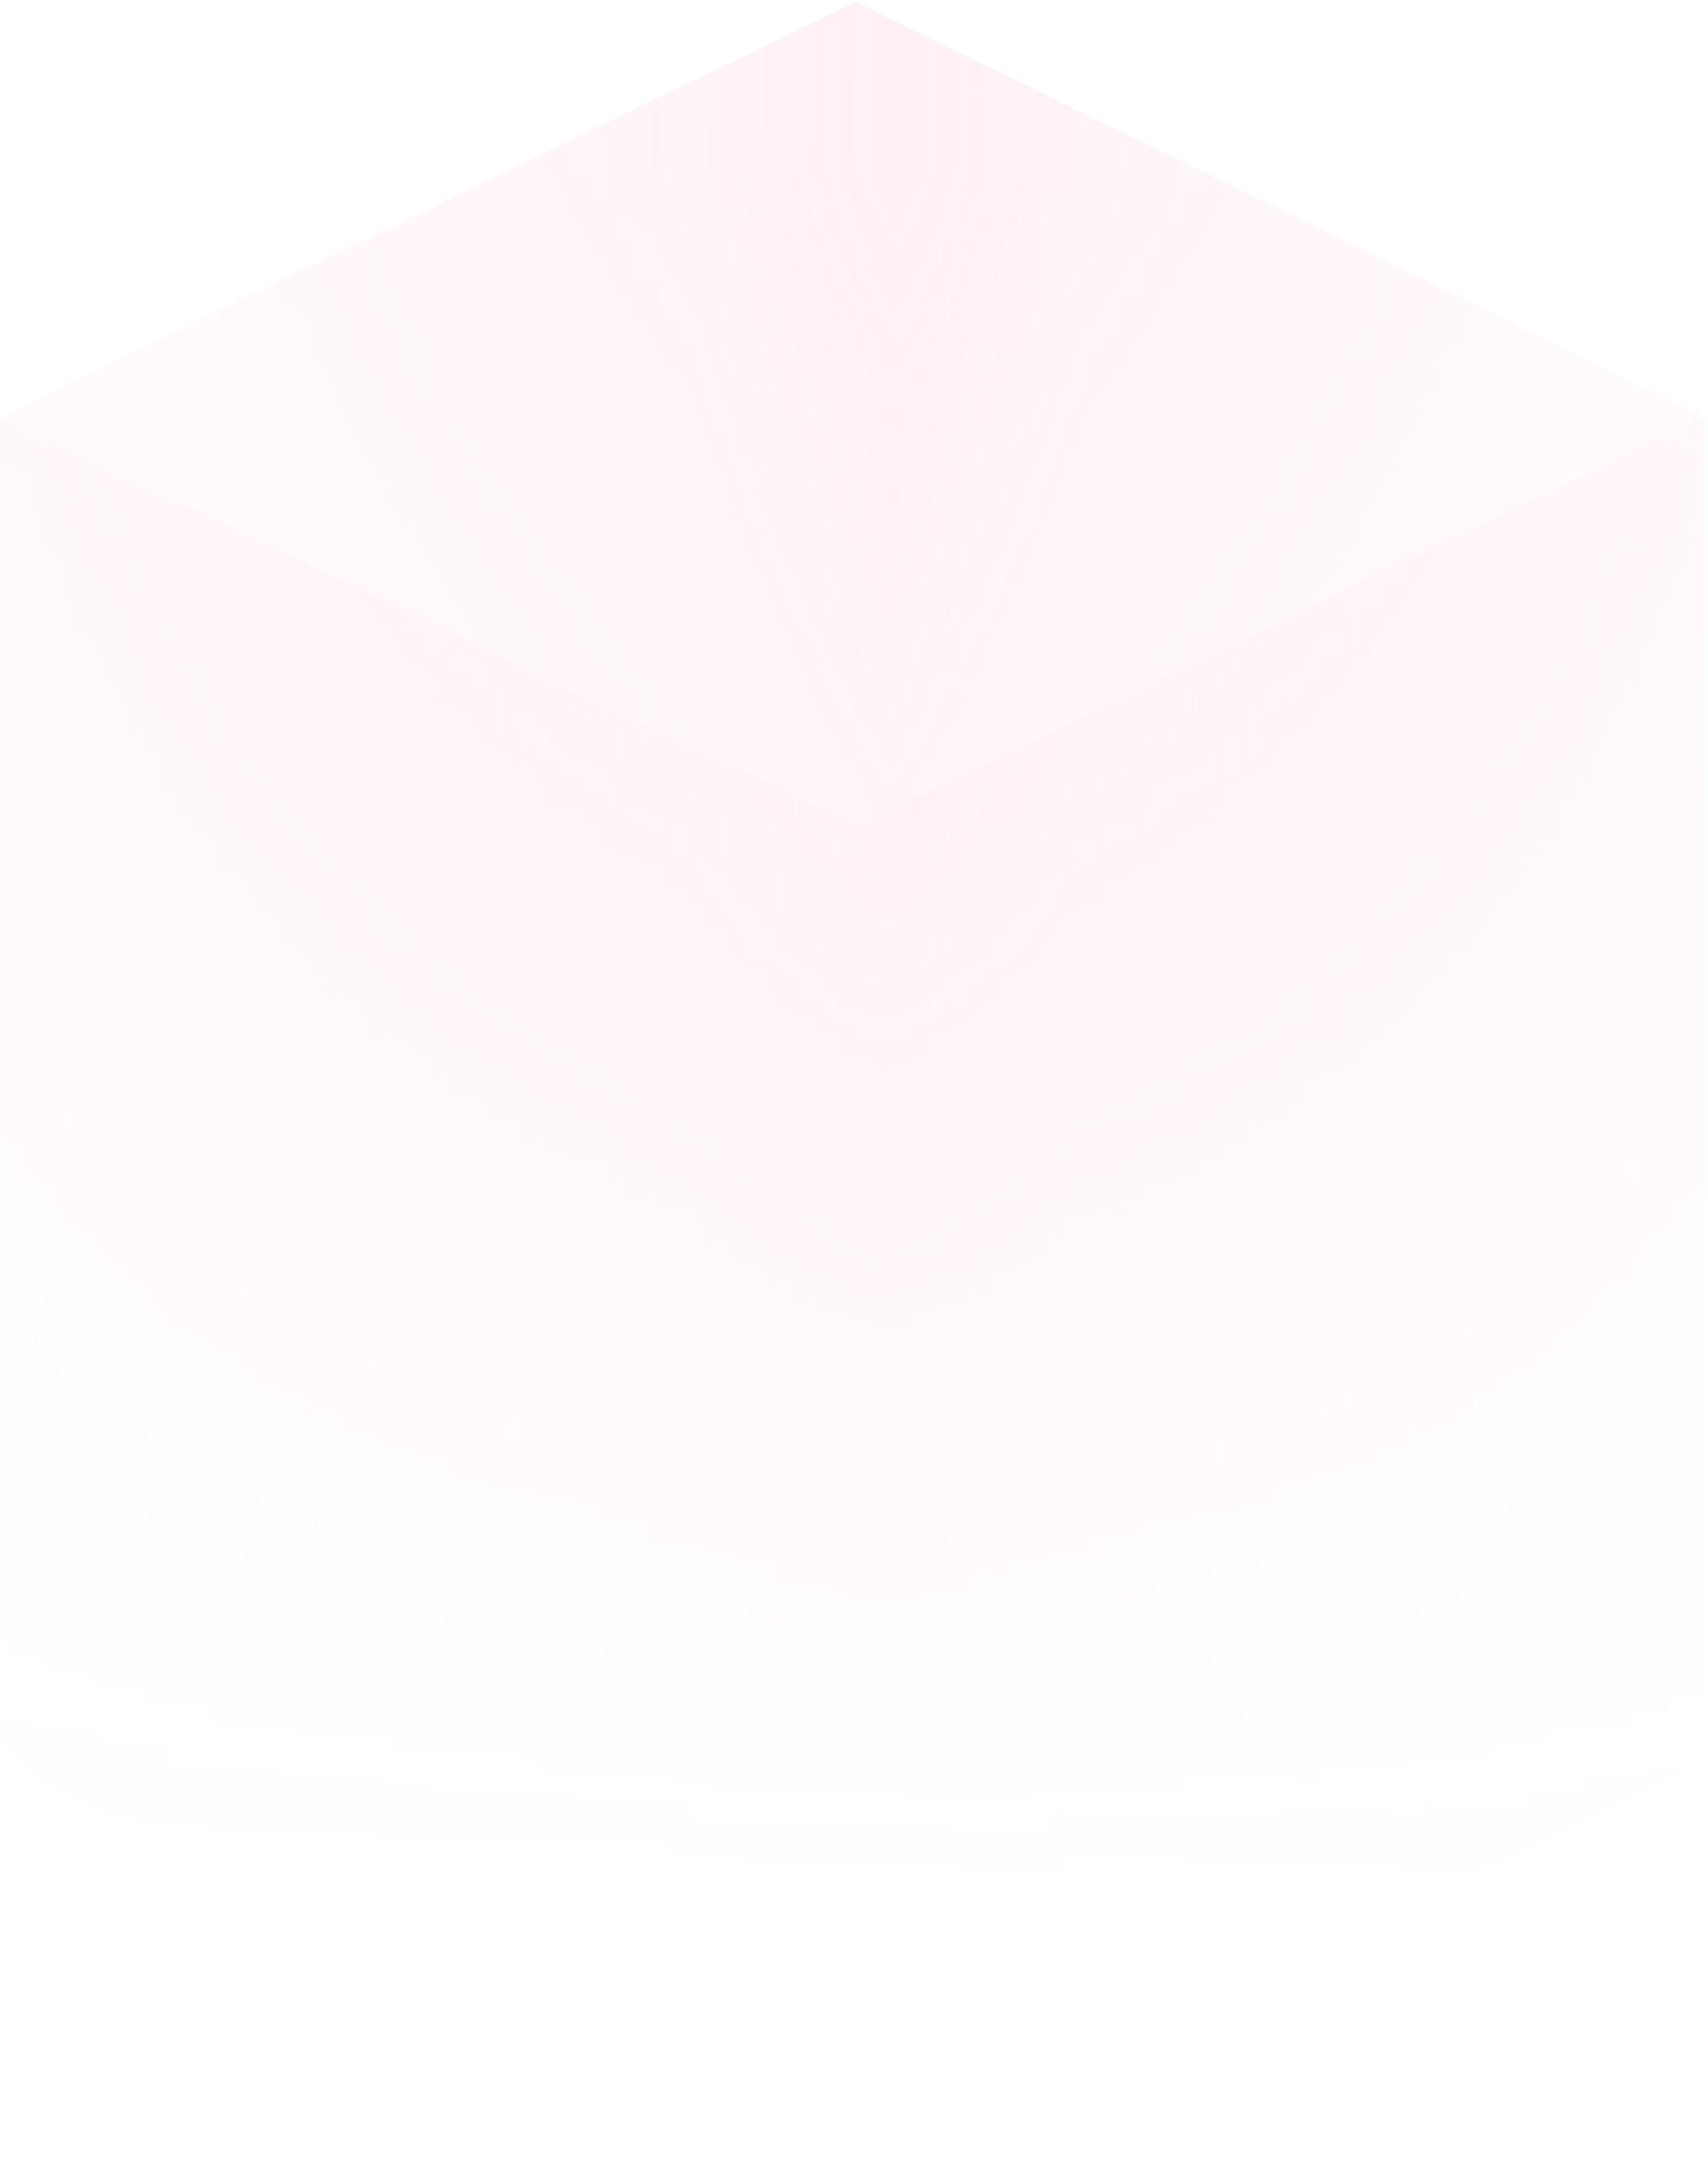
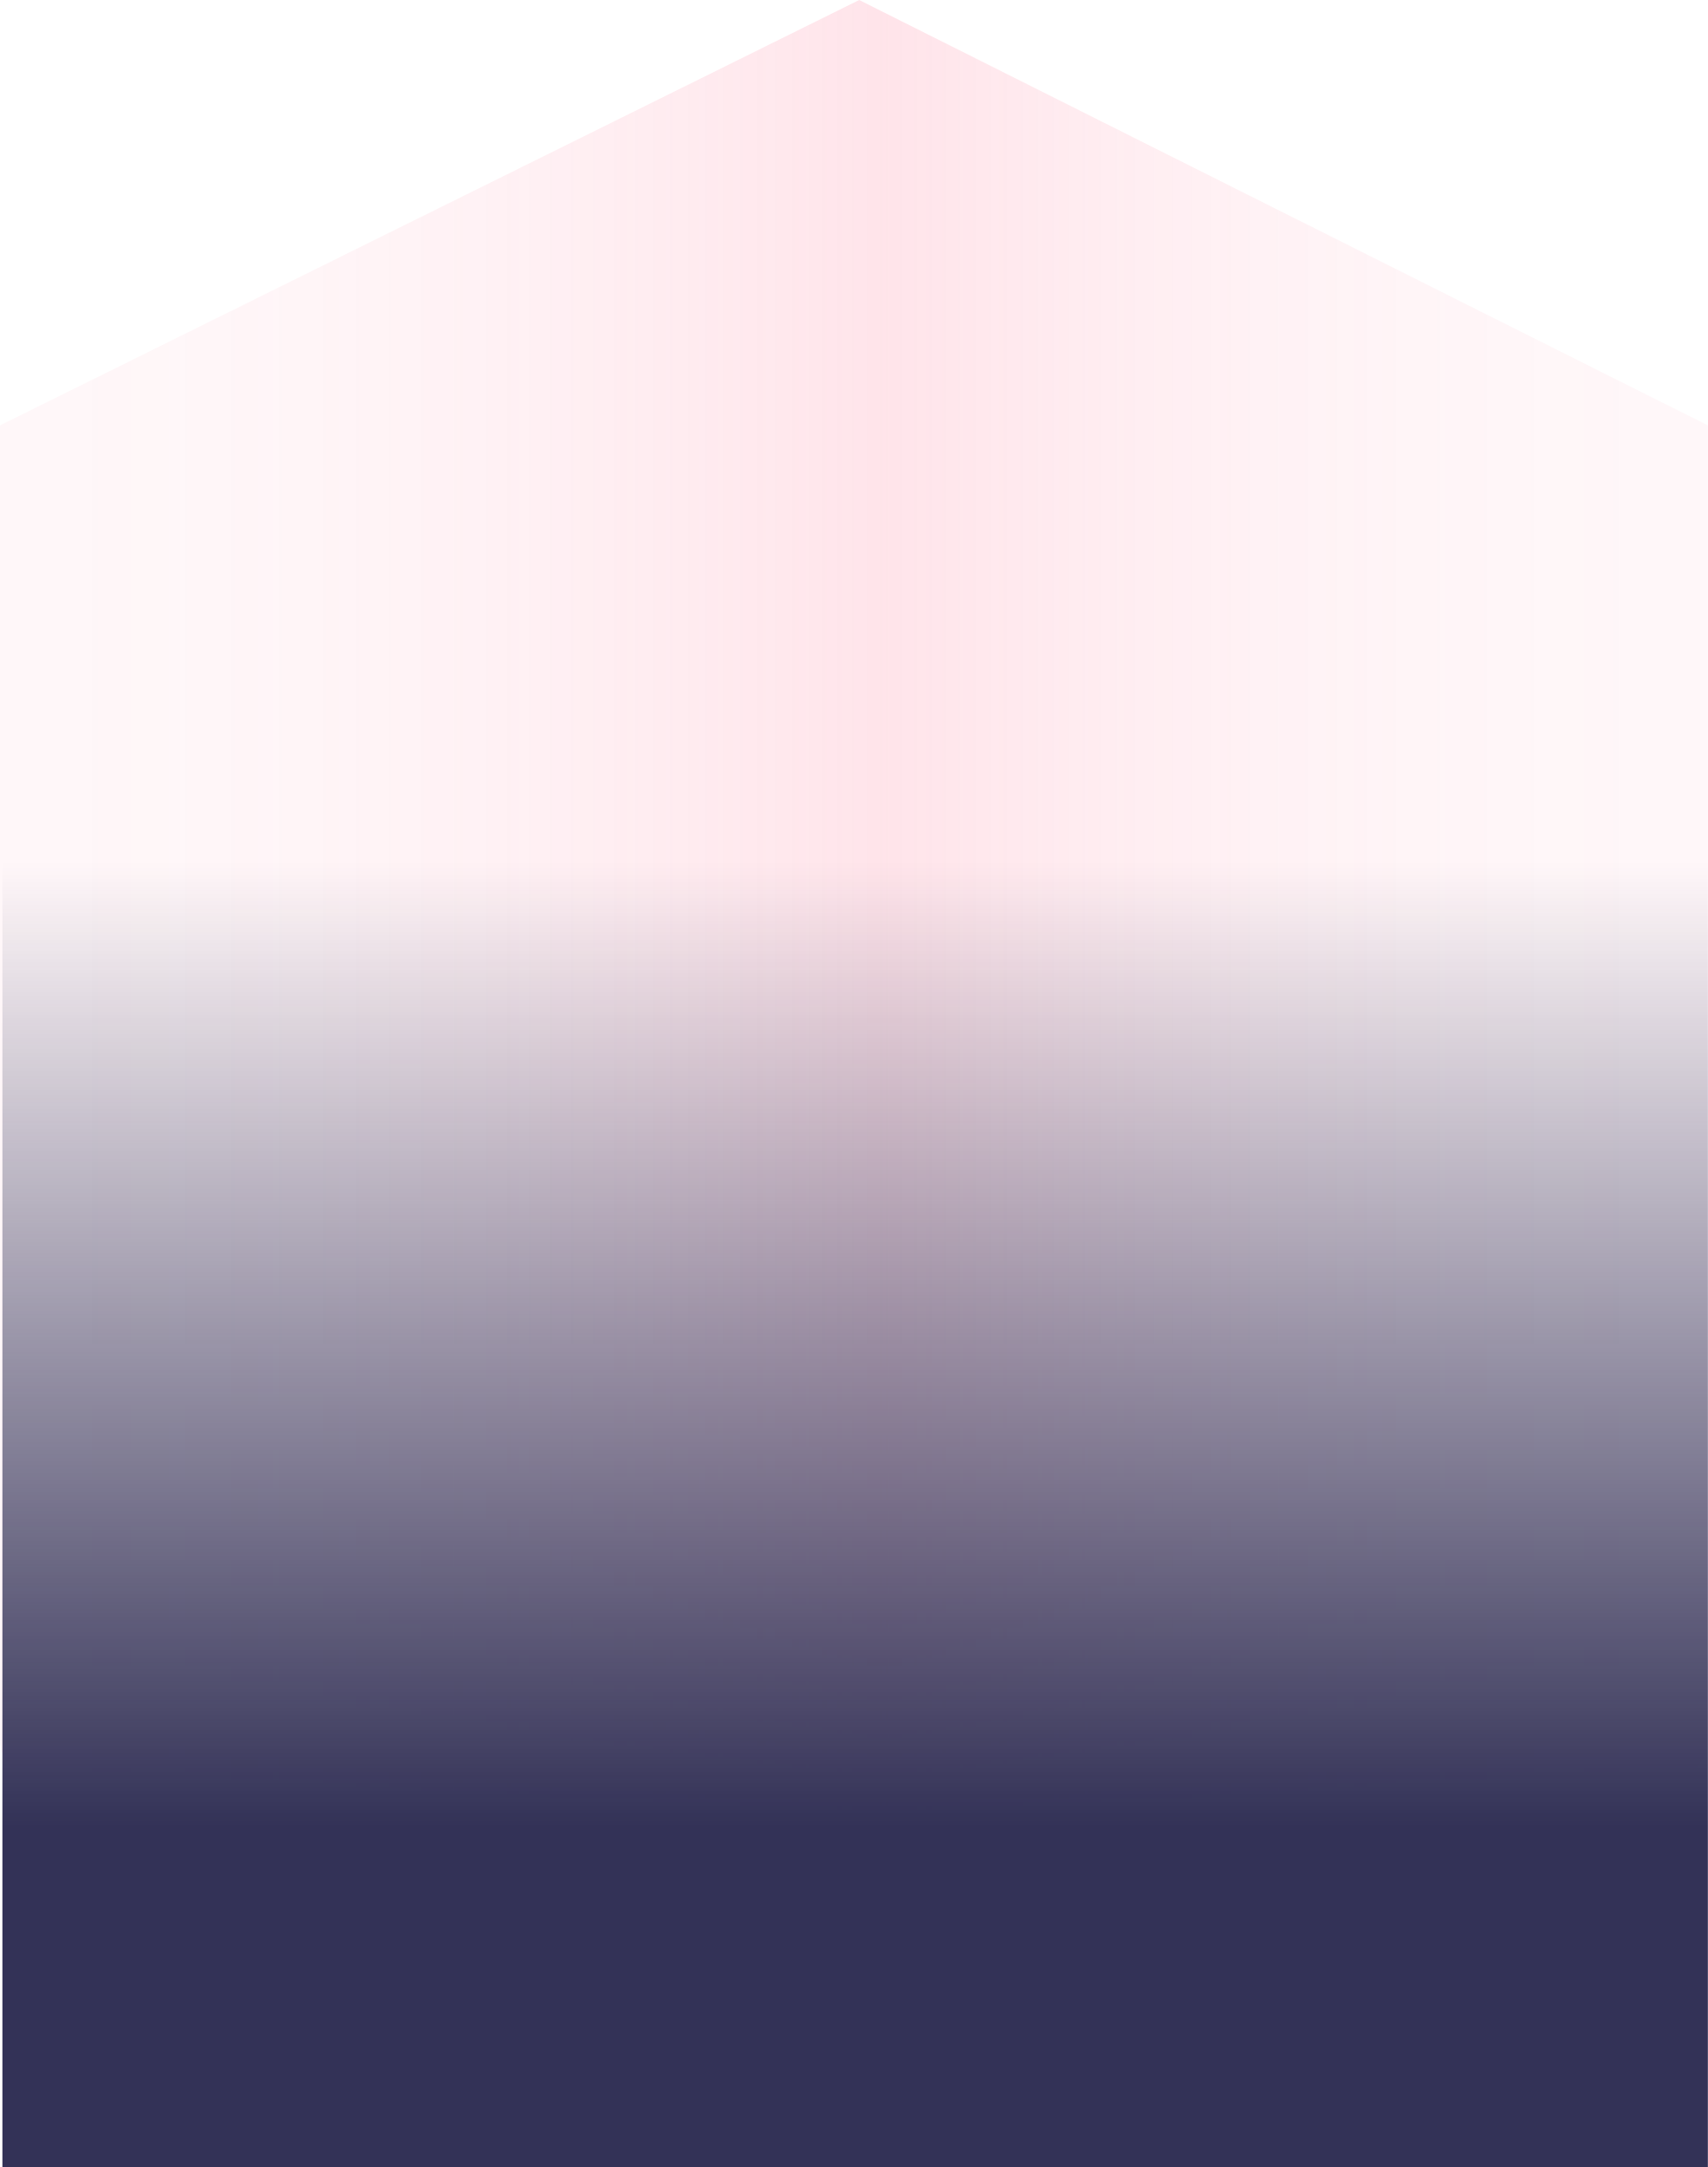
- <svg xmlns="http://www.w3.org/2000/svg" width="455" height="575" fill="none">
-   <g opacity=".3">
-     <mask id="a" maskUnits="userSpaceOnUse" x="0" y="0" width="455" height="575">
-       <path d="M454.169 460.539V111.104L227.999.5 0 111.104v349.435c0 5.25 4.007 10.639 12.16 14.646l185.701 92.851c16.166 8.152 42.419 8.152 58.585 0l185.702-92.851c8.014-4.007 12.021-9.258 12.021-14.646z" fill="url(#paint0_linear)" />
-     </mask>
-     <g mask="url(#a)">
-       <path d="M454.169 460.539V111.104L228.499 220 0 111.104v349.435c0 5.25 4.007 10.639 12.16 14.646l185.701 92.851c16.166 8.152 42.419 8.152 58.585 0l185.702-92.851c8.014-4.007 12.021-9.258 12.021-14.646z" fill="url(#paint1_linear)" />
-       <path d="M454.169 460.539V111.104L228.499-2 0 111.104v349.435c0 5.25 4.007 10.639 12.16 14.646l185.701 92.851c16.166 8.152 42.419 8.152 58.585 0l185.702-92.851c8.014-4.007 12.021-9.258 12.021-14.646z" fill="url(#paint2_linear)" />
+ <svg xmlns="http://www.w3.org/2000/svg" viewBox="0 0 454.2 576.15">
+   <defs>
+     <style>.cls-1{opacity:0.25;fill:url(#linear-gradient);}.cls-2{fill:url(#linear-gradient-2);}</style>
+     <linearGradient id="linear-gradient" x1="447.76" y1="480.08" x2="4.89" y2="480.08" gradientTransform="translate(0 -192)" gradientUnits="userSpaceOnUse">
+       <stop offset="0" stop-color="#fe6486" stop-opacity="0.2" />
+       <stop offset="0.08" stop-color="#fe6486" stop-opacity="0.22" />
+       <stop offset="0.17" stop-color="#fe6486" stop-opacity="0.27" />
+       <stop offset="0.26" stop-color="#fe6486" stop-opacity="0.35" />
+       <stop offset="0.34" stop-color="#fe6486" stop-opacity="0.46" />
+       <stop offset="0.43" stop-color="#fe6486" stop-opacity="0.61" />
+       <stop offset="0.48" stop-color="#fe6486" stop-opacity="0.7" />
+       <stop offset="0.53" stop-color="#fe6486" stop-opacity="0.61" />
+       <stop offset="0.63" stop-color="#fe6486" stop-opacity="0.46" />
+       <stop offset="0.72" stop-color="#fe6486" stop-opacity="0.35" />
+       <stop offset="0.82" stop-color="#fe6486" stop-opacity="0.27" />
+       <stop offset="0.91" stop-color="#fe6486" stop-opacity="0.22" />
+       <stop offset="1" stop-color="#fe6486" stop-opacity="0.2" />
+     </linearGradient>
+     <linearGradient id="linear-gradient-2" x1="227.42" y1="229.12" x2="227.42" y2="571.18" gradientUnits="userSpaceOnUse">
+       <stop offset="0" stop-color="#333257" stop-opacity="0" />
+       <stop offset="0.75" stop-color="#333257" />
+       <stop offset="1" stop-color="#333257" />
+     </linearGradient>
+   </defs>
+   <g id="Layer_2" data-name="Layer 2">
+     <g id="Layer_1-2" data-name="Layer 1">
+       <path class="cls-1" d="M454.2,462.5V113.1L228.5,0,0,113.1V462.5c0,5.3,4,10.6,12.2,14.6L197.9,570c16.2,8.2,42.4,8.2,58.6,0l185.7-92.9C450.2,473.2,454.2,467.9,454.2,462.5Z" />
+       <rect class="cls-2" x="0.64" y="222.48" width="453.56" height="353.67" />
    </g>
  </g>
-   <defs>
-     <linearGradient id="paint0_linear" x1="-60.129" y1="37.937" x2="-74.719" y2="495.145" gradientUnits="userSpaceOnUse">
-       <stop stop-color="#D857BC" />
-       <stop offset="1" stop-color="#D857BC" stop-opacity="0" />
-     </linearGradient>
-     <linearGradient id="paint1_linear" x1="454.169" y1="49.098" x2="6.037" y2="42.035" gradientUnits="userSpaceOnUse">
-       <stop stop-color="#FE6486" stop-opacity=".2" />
-       <stop offset=".365" stop-color="#FE6486" stop-opacity=".5" />
-       <stop offset=".479" stop-color="#FE6486" stop-opacity=".7" />
-       <stop offset=".599" stop-color="#FE6486" stop-opacity=".5" />
-       <stop offset="1" stop-color="#FE6486" stop-opacity=".2" />
-     </linearGradient>
-     <linearGradient id="paint2_linear" x1="454.169" y1="49.098" x2="6.037" y2="42.035" gradientUnits="userSpaceOnUse">
-       <stop stop-color="#FE6486" stop-opacity=".2" />
-       <stop offset=".365" stop-color="#FE6486" stop-opacity=".5" />
-       <stop offset=".479" stop-color="#FE6486" stop-opacity=".7" />
-       <stop offset=".599" stop-color="#FE6486" stop-opacity=".5" />
-       <stop offset="1" stop-color="#FE6486" stop-opacity=".2" />
-     </linearGradient>
-   </defs>
</svg>
